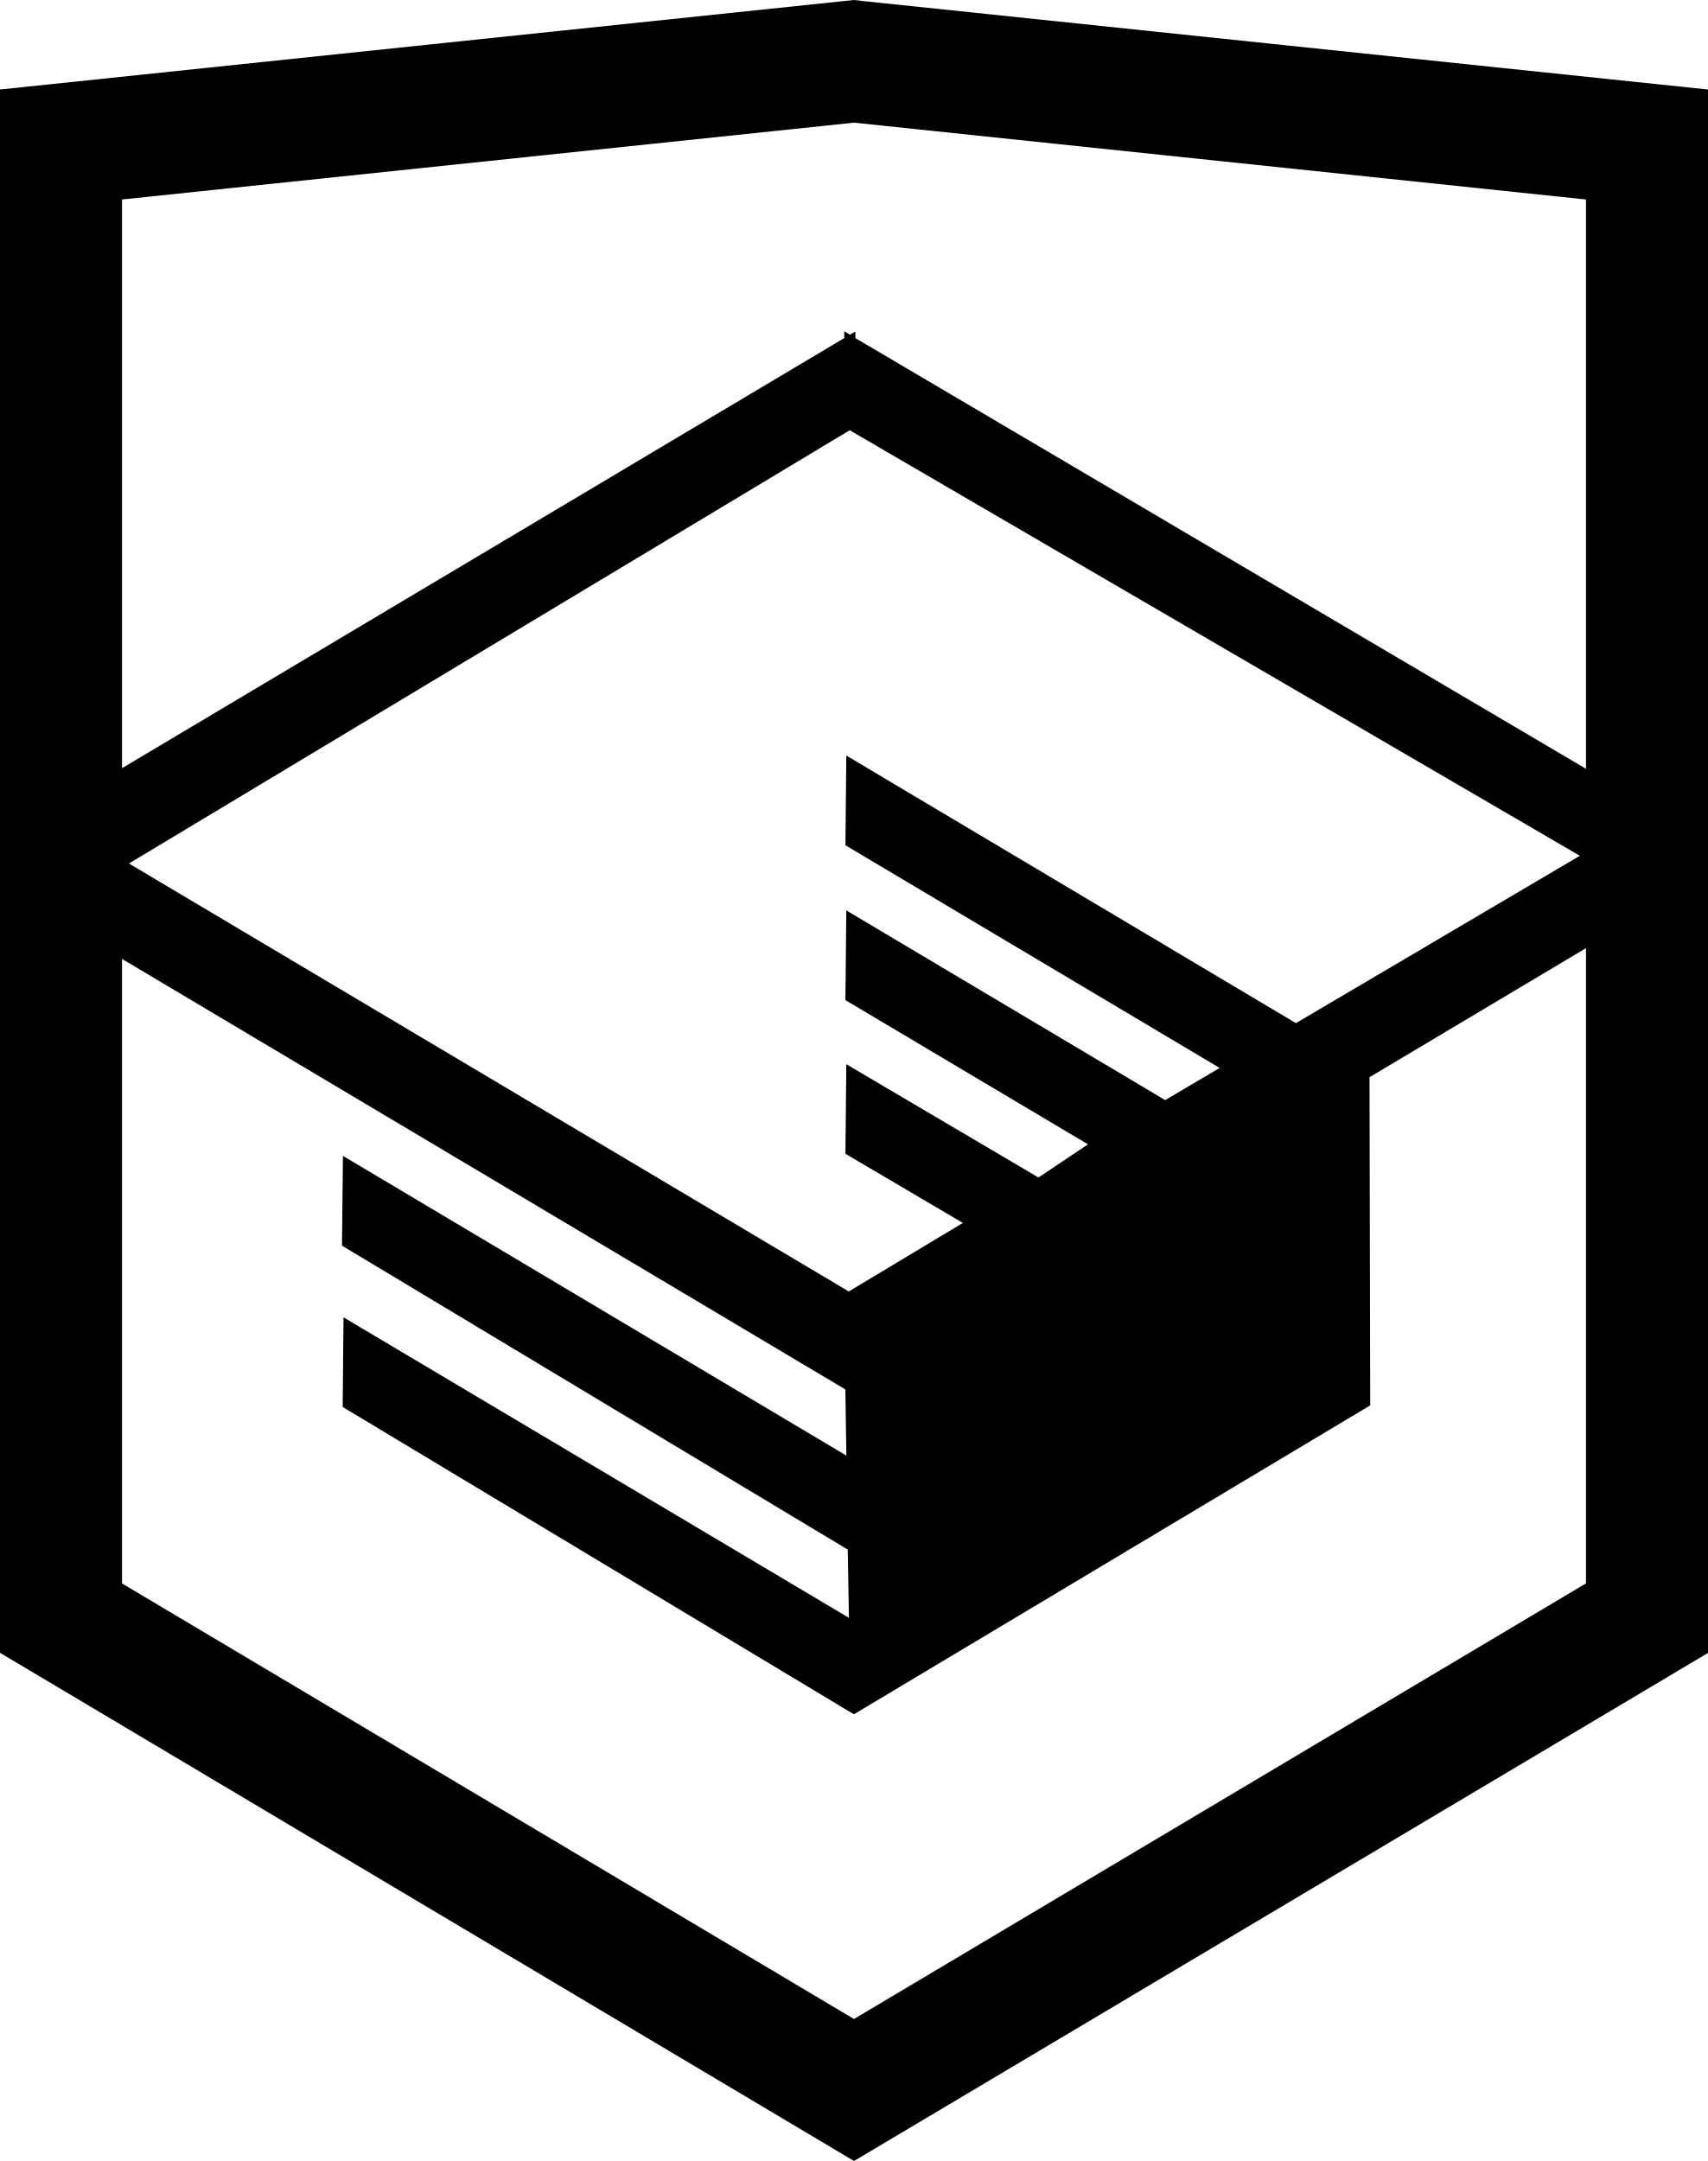
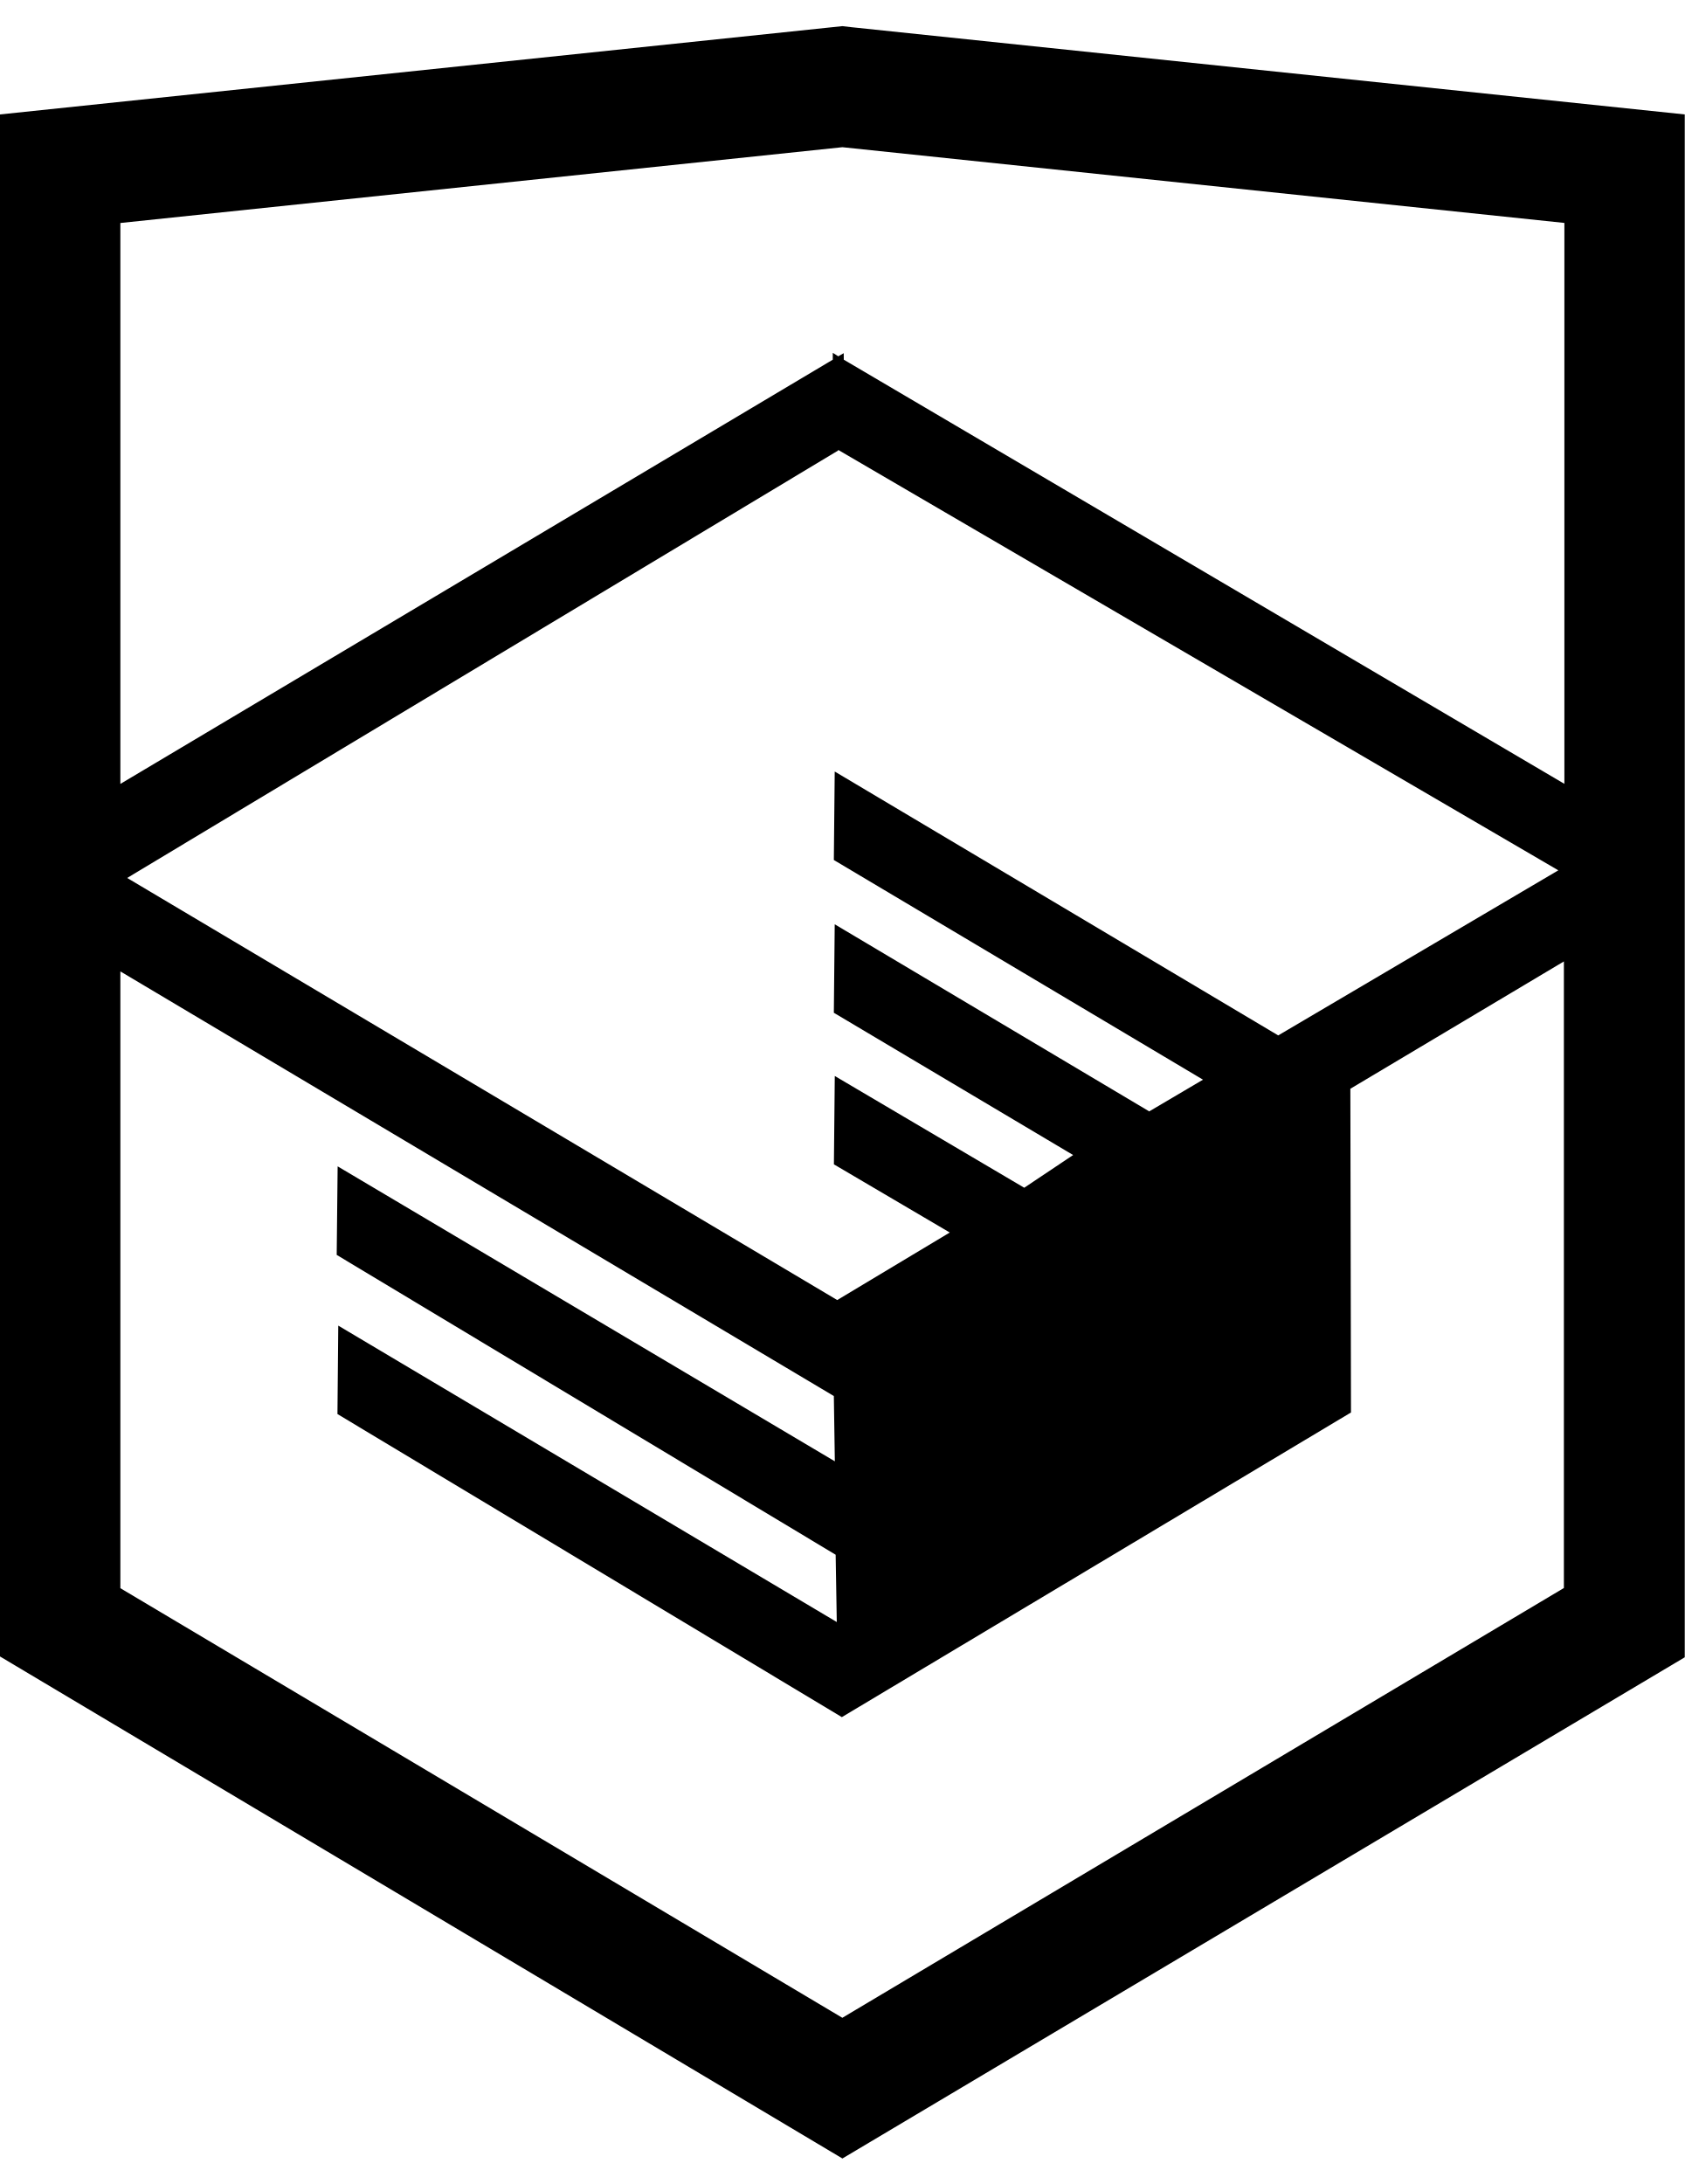
- <svg xmlns="http://www.w3.org/2000/svg" version="1.1" id="Layer_1" x="0px" y="0px" width="26.943px" height="34.09px" viewBox="0 0 26.943 34.09" enable-background="new 0 0 26.943 34.09" xml:space="preserve">
-   <path d="M13.62,0.017L13.472,0L0,1.412v24.661l13.473,8.017l13.43-7.99l0.042-0.025V1.412L13.62,0.017z M25.019,12.127L13.495,5.334 L13.494,5.23l-0.087,0.05l-0.088-0.056v0.109L1.925,12.118V3.147l11.548-1.212l11.547,1.212V12.127z M13.405,6.787L24.923,13.5 l-4.479,2.64l-7.093-4.221l-0.014,1.415l5.904,3.513l-0.86,0.507l-5.03-2.992l-0.014,1.415l3.827,2.275l-0.782,0.523l-3.031-1.787 l-0.014,1.413l1.853,1.091l-1.8,1.081L2.034,13.622L13.405,6.787z M1.925,15.127l11.411,6.791l0.016,1.044L5.41,18.234L5.395,19.65 l7.979,4.795l0.018,1.076l-7.973-4.74l-0.013,1.414l8.021,4.822l0.046,0.025l8.143-4.872l-0.011-5.177l3.415-2.036v10.021 L13.472,31.85L1.925,24.979V15.127z" />
+ <svg xmlns="http://www.w3.org/2000/svg" width="27" height="35" viewBox="0 0 26.943 34.09">
+   <path d="M13.62.017L13.472 0 0 1.412v24.66L13.473 34.1l13.472-8.015V1.412L13.62.017zm11.4 12.1L13.495 5.334l-.001-.104-.087.05-.088-.056v.11L1.925 12.118v-8.97l11.548-1.212L25.02 3.147v8.98zm-11.614-5.34L24.923 13.5l-4.48 2.64-7.093-4.22-.014 1.415 5.904 3.513-.86.507-5.03-2.992-.014 1.415 3.827 2.275-.782.523-3.03-1.787-.014 1.413 1.853 1.09-1.8 1.08-11.356-6.75 11.37-6.835zm-11.48 8.34l11.41 6.79.016 1.044L5.4 18.234l-.015 1.416 7.98 4.795.018 1.076-7.973-4.74-.013 1.414 8.067 4.847 8.143-4.872-.01-5.177 3.415-2.036v10.02L13.472 31.85 1.925 24.98v-9.852z" />
</svg>
